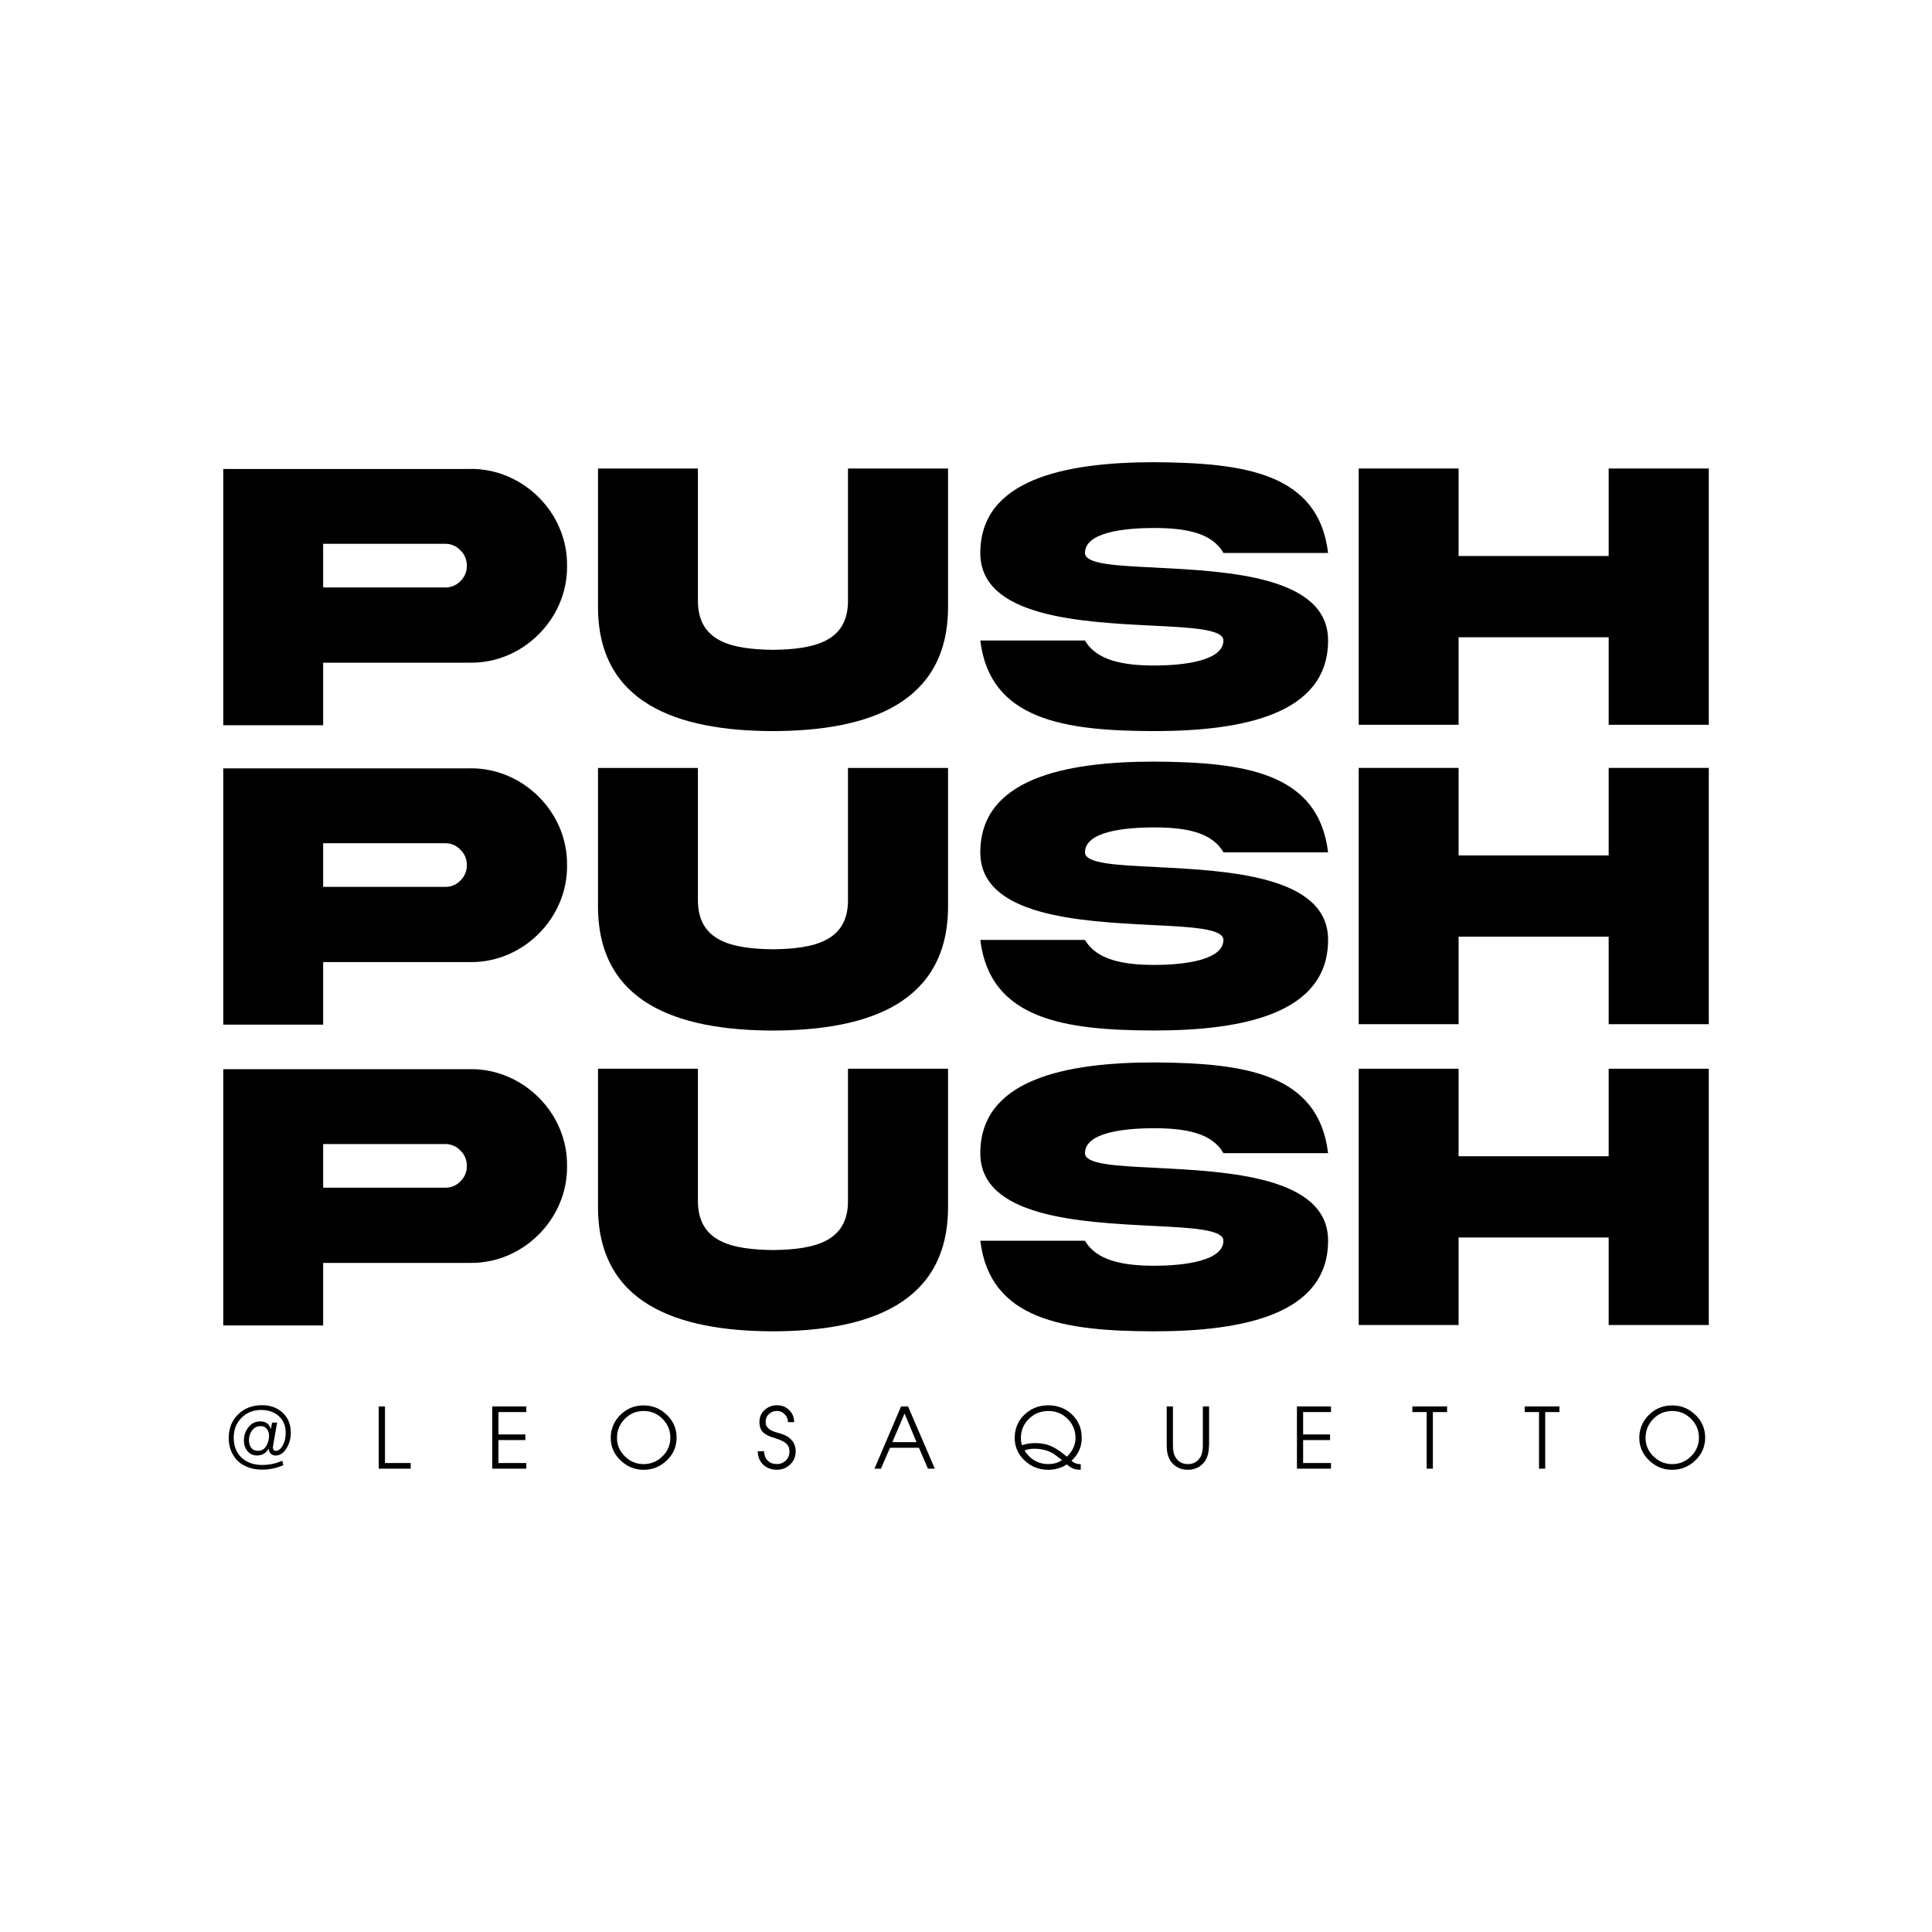
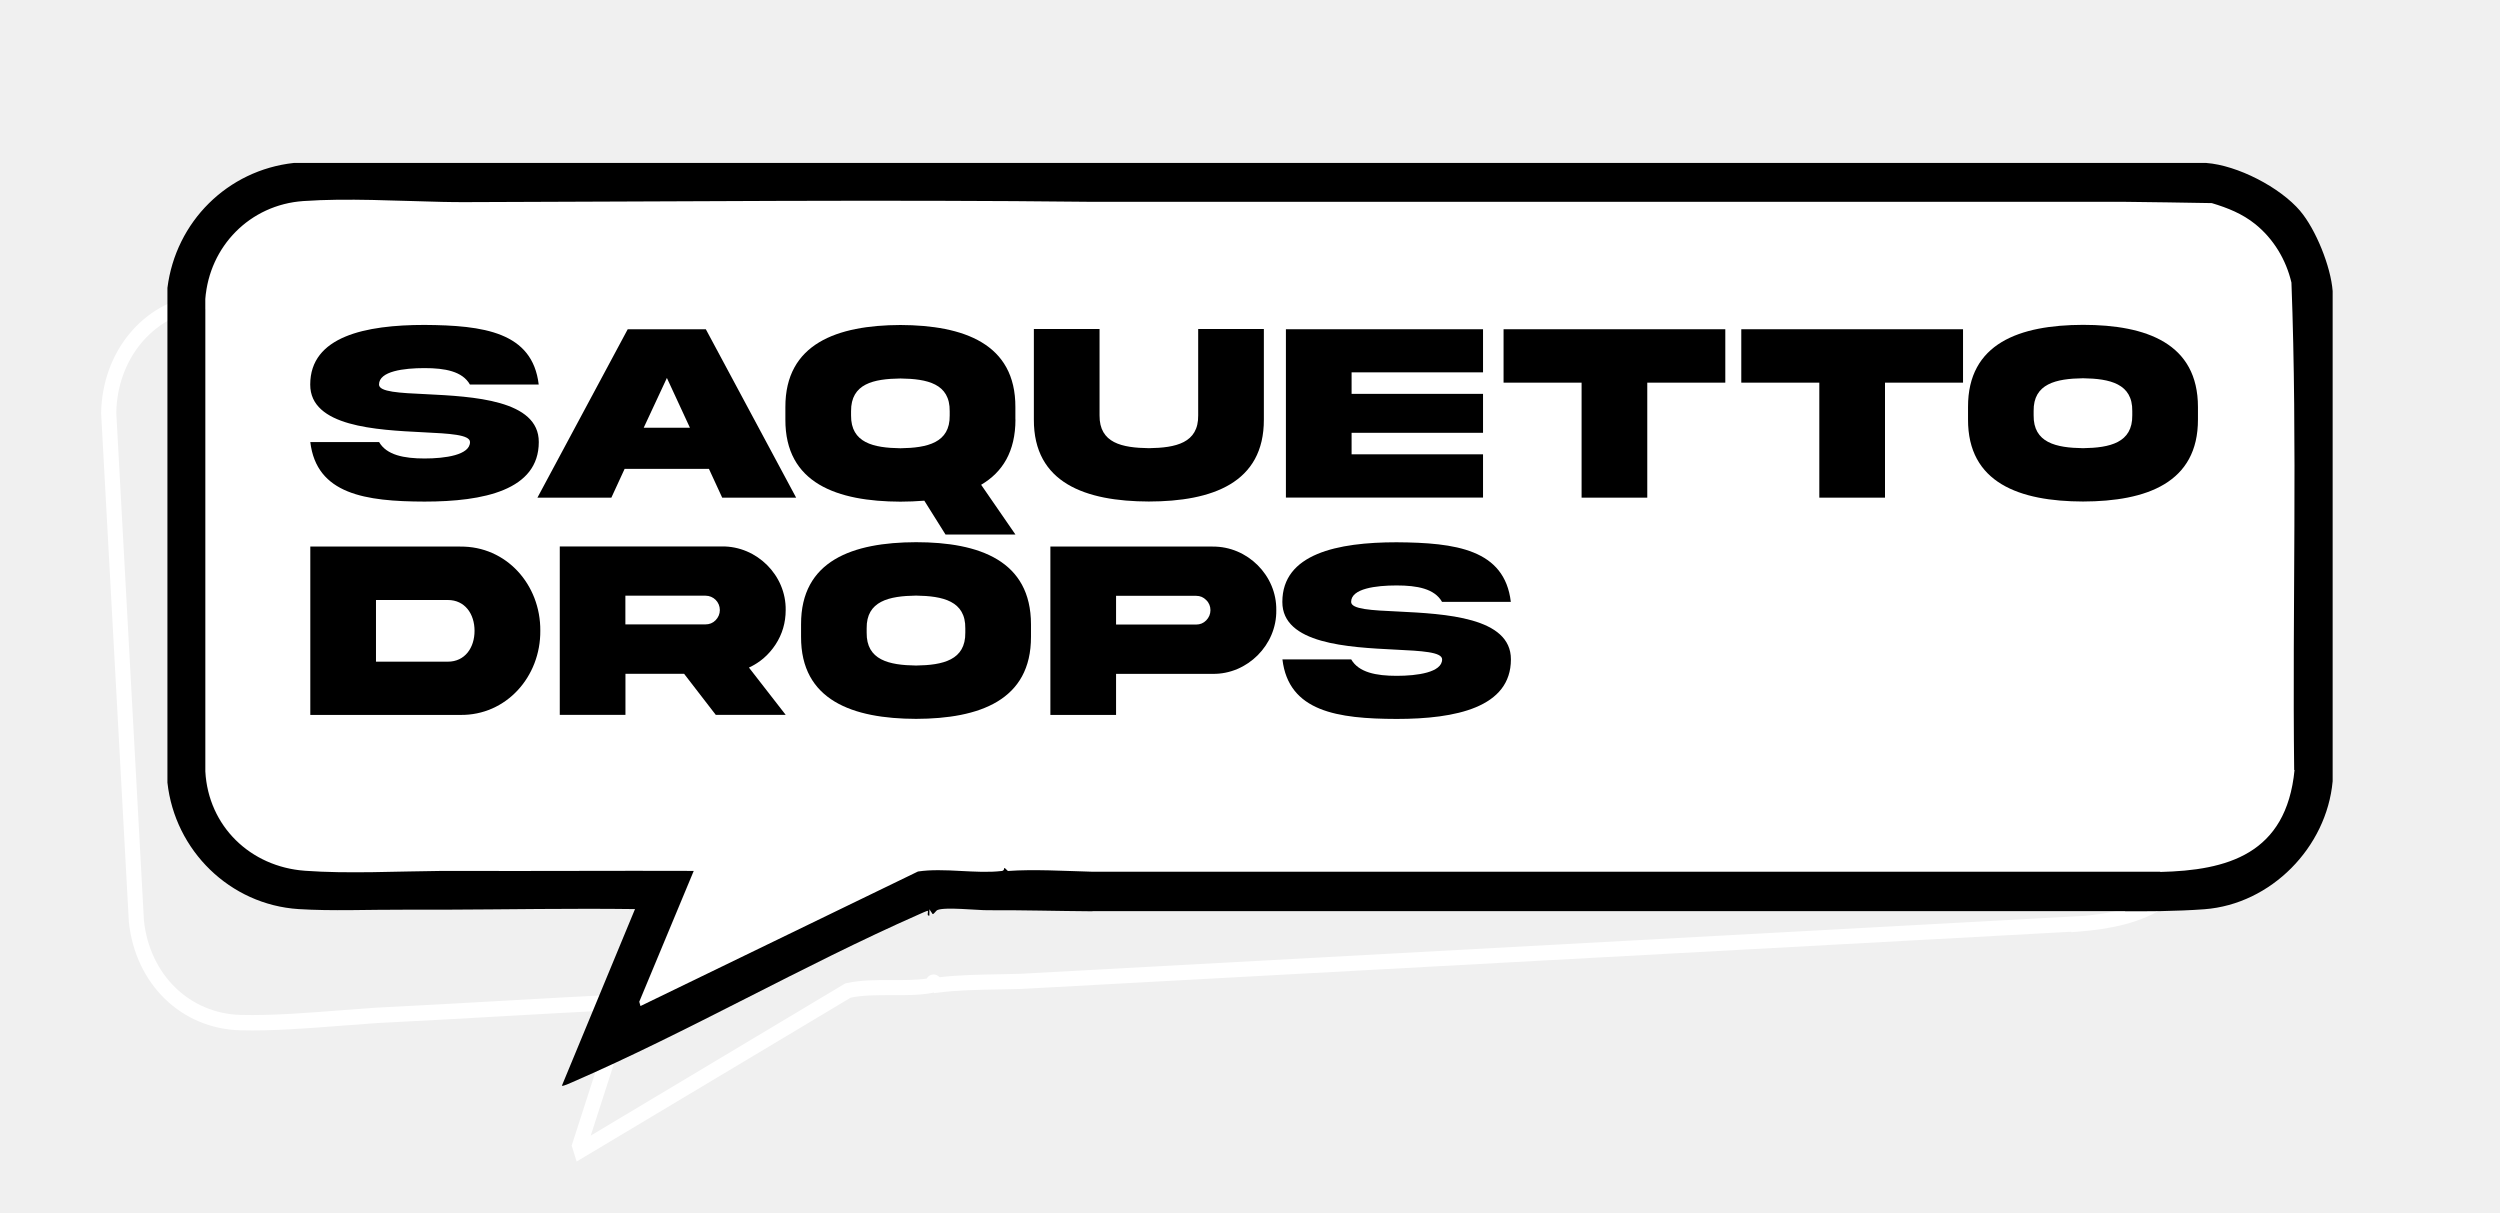
- <svg xmlns="http://www.w3.org/2000/svg" id="Camada_1" version="1.1" viewBox="0 0 340 340">
+ <svg xmlns="http://www.w3.org/2000/svg" id="Camada_1" version="1.1" viewBox="0 0 330 160">
  <defs>
    <style>
-       .st0 { fill: #fff; }
-       .st1 { fill: #000; }
+       .st0, .st1, .st2 {
+         fill-rule: evenodd;
+       }
+ 
+       .st0, .st2 {
+         fill: #fff;
+       }
+ 
+       .st1 {
+         fill: #000;
+       }
    </style>
  </defs>
-   <rect class="st0" width="340" height="340" />
-   <g class="st1">
-     <g>
-       <path d="M82.74,82.52c9.29-.1,17.18,7.72,17.05,17.05.13,9.3-7.75,17.18-17.05,17.05h-25.87v11.01h-17.58v-45.1h43.45ZM78.34,103.39c1.04,0,1.95-.37,2.68-1.11.77-.77,1.14-1.68,1.14-2.72s-.37-1.98-1.14-2.72c-.74-.77-1.64-1.14-2.68-1.14h-21.47v7.68h21.47Z" />
-       <path d="M149.22,82.45h17.62v24.23c.07,17.05-13.89,21.94-30.8,21.98-16.91-.03-30.87-4.93-30.8-21.98v-24.23h17.58v23.12c-.07,7.42,6.01,8.69,13.22,8.79,7.18-.1,13.29-1.38,13.19-8.79v-23.12Z" />
-       <path d="M203.49,99.9c12.58.64,30.27,1.51,30.23,12.82,0,12.88-14.76,15.94-30.6,15.94-15.8-.03-28.92-1.95-30.6-15.94h18.42c2.01,3.49,6.68,4.4,12.18,4.4s12.18-.91,12.18-4.4c0-1.98-5.47-2.28-12.55-2.62-12.58-.64-30.27-1.51-30.23-12.79,0-12.88,14.76-15.97,30.6-15.97,15.8.1,28.92,1.88,30.6,15.97h-18.42c-2.01-3.56-6.68-4.39-12.18-4.39s-12.18.8-12.18,4.39c0,1.98,5.47,2.25,12.55,2.58Z" />
-       <path d="M256.69,112.15v15.4h-17.58v-45.1h17.58v15.4h26.41v-15.4h17.62v45.1h-17.62v-15.4h-26.41Z" />
-     </g>
-     <g>
-       <path d="M82.74,135.21c9.29-.1,17.18,7.72,17.05,17.05.13,9.3-7.75,17.18-17.05,17.05h-25.87v11.01h-17.58v-45.1h43.45ZM78.34,156.08c1.04,0,1.95-.37,2.68-1.11.77-.77,1.14-1.68,1.14-2.72s-.37-1.98-1.14-2.72c-.74-.77-1.64-1.14-2.68-1.14h-21.47v7.68h21.47Z" />
-       <path d="M149.22,135.15h17.62v24.23c.07,17.05-13.89,21.94-30.8,21.98-16.91-.03-30.87-4.93-30.8-21.98v-24.23h17.58v23.12c-.07,7.42,6.01,8.69,13.22,8.79,7.18-.1,13.29-1.38,13.19-8.79v-23.12Z" />
-       <path d="M203.49,152.59c12.58.64,30.27,1.51,30.23,12.82,0,12.88-14.76,15.94-30.6,15.94-15.8-.03-28.92-1.95-30.6-15.94h18.42c2.01,3.49,6.68,4.4,12.18,4.4s12.18-.91,12.18-4.4c0-1.98-5.47-2.28-12.55-2.62-12.58-.64-30.27-1.51-30.23-12.79,0-12.89,14.76-15.97,30.6-15.97,15.8.1,28.92,1.88,30.6,15.97h-18.42c-2.01-3.56-6.68-4.39-12.18-4.39s-12.18.8-12.18,4.39c0,1.98,5.47,2.25,12.55,2.58Z" />
-       <path d="M256.69,164.84v15.4h-17.58v-45.1h17.58v15.4h26.41v-15.4h17.62v45.1h-17.62v-15.4h-26.41Z" />
-     </g>
-     <g>
-       <path d="M82.74,188.15c9.29-.1,17.18,7.72,17.05,17.05.13,9.3-7.75,17.18-17.05,17.05h-25.87v11.01h-17.58v-45.1h43.45ZM78.34,209.02c1.04,0,1.95-.37,2.68-1.11.77-.77,1.14-1.68,1.14-2.72s-.37-1.98-1.14-2.72c-.74-.77-1.64-1.14-2.68-1.14h-21.47v7.68h21.47Z" />
-       <path d="M149.22,188.08h17.62v24.23c.07,17.05-13.89,21.94-30.8,21.98-16.91-.03-30.87-4.93-30.8-21.98v-24.23h17.58v23.12c-.07,7.42,6.01,8.69,13.22,8.79,7.18-.1,13.29-1.38,13.19-8.79v-23.12Z" />
-       <path d="M203.49,205.53c12.58.64,30.27,1.51,30.23,12.82,0,12.88-14.76,15.94-30.6,15.94-15.8-.03-28.92-1.95-30.6-15.94h18.42c2.01,3.49,6.68,4.4,12.18,4.4s12.18-.91,12.18-4.4c0-1.98-5.47-2.28-12.55-2.62-12.58-.64-30.27-1.51-30.23-12.79,0-12.88,14.76-15.97,30.6-15.97,15.8.1,28.92,1.88,30.6,15.97h-18.42c-2.01-3.56-6.68-4.39-12.18-4.39s-12.18.8-12.18,4.39c0,1.98,5.47,2.25,12.55,2.58Z" />
-       <path d="M256.69,217.78v15.4h-17.58v-45.1h17.58v15.4h26.41v-15.4h17.62v45.1h-17.62v-15.4h-26.41Z" />
-     </g>
-     <g>
-       <path d="M51.17,252.19c0,.51-.06.99-.19,1.43-.18.66-.49,1.25-.93,1.76s-.96.77-1.56.77c-.35,0-.62-.11-.84-.33-.21-.22-.33-.5-.35-.86h-.03c-.48.79-1.16,1.18-2.04,1.18-.71,0-1.27-.26-1.69-.78s-.62-1.15-.62-1.88c0-.87.27-1.64.81-2.32.54-.68,1.23-1.02,2.08-1.02.96,0,1.57.44,1.83,1.32h.03l.21-1.11h.89l-.62,3.51c-.09.56-.13.85-.13.86,0,.16.04.3.13.42s.21.18.37.18c.41,0,.76-.21,1.04-.63s.48-.88.6-1.37c.08-.4.12-.77.12-1.13,0-1.25-.4-2.24-1.21-2.97-.8-.72-1.84-1.09-3.1-1.09-1.4,0-2.56.46-3.47,1.38-.91.92-1.37,2.08-1.37,3.48,0,1.49.46,2.67,1.38,3.53s2.13,1.29,3.63,1.29c1.26,0,2.44-.25,3.52-.74l.22.75c-1.15.54-2.4.81-3.74.81-1.23,0-2.33-.26-3.28-.78-.95-.52-1.66-1.32-2.14-2.4-.32-.72-.47-1.51-.47-2.37,0-1.7.55-3.08,1.65-4.17,1.1-1.08,2.5-1.62,4.2-1.62,1.48,0,2.7.44,3.65,1.33.95.89,1.43,2.07,1.43,3.54ZM47.35,252.63c0-.46-.13-.84-.4-1.17s-.62-.49-1.07-.49c-.63,0-1.13.25-1.51.75s-.56,1.08-.56,1.73c0,.54.14.99.41,1.34.27.35.67.53,1.19.53.62,0,1.1-.28,1.44-.84.33-.56.5-1.18.5-1.85Z" />
-       <path d="M72.27,258.46h-5.62v-10.95h1.1v9.96h4.53v.99Z" />
-       <path d="M92.62,258.46h-5.99v-10.95h5.99v.99h-4.9v3.94h4.74v.99h-4.74v4.04h4.9v.99Z" />
-       <path d="M117.35,248.98c1.14,1.1,1.72,2.44,1.72,4.01s-.57,2.91-1.72,4.01c-1.14,1.1-2.51,1.66-4.08,1.66s-2.9-.55-4.06-1.65c-1.15-1.1-1.73-2.42-1.73-3.96s.56-2.94,1.69-4.05,2.49-1.67,4.09-1.67,2.94.55,4.08,1.66ZM116.58,256.29c.93-.91,1.39-2.01,1.39-3.29s-.46-2.38-1.38-3.31c-.92-.92-2.03-1.38-3.32-1.38s-2.41.46-3.32,1.39c-.91.93-1.37,2.04-1.37,3.34s.47,2.35,1.4,3.26c.93.91,2.03,1.36,3.29,1.36s2.39-.46,3.31-1.37Z" />
-       <path d="M140.02,255.44c0,.91-.32,1.67-.97,2.29s-1.42.92-2.33.92c-.98,0-1.78-.3-2.41-.9-.63-.6-.95-1.38-.96-2.36h1.1c.03.68.25,1.23.65,1.64.4.42.95.62,1.63.62.61,0,1.13-.21,1.56-.63.43-.42.64-.93.64-1.55,0-.66-.22-1.16-.65-1.5-.43-.33-1.03-.62-1.79-.84-.45-.14-.83-.27-1.12-.39s-.58-.29-.87-.5c-.29-.21-.51-.48-.64-.81-.14-.33-.21-.72-.21-1.18,0-.85.3-1.55.9-2.11s1.32-.84,2.18-.84,1.57.28,2.15.85c.59.57.88,1.28.88,2.13h-1.09c0-.53-.19-1-.57-1.39-.38-.39-.84-.59-1.37-.59s-1.02.18-1.41.54-.58.82-.58,1.37c0,.21.02.39.07.56.05.16.14.31.26.44s.23.23.33.32c.09.08.25.17.47.26.22.09.37.15.47.19.09.03.27.09.53.16.26.07.42.12.48.14,1.79.54,2.68,1.6,2.68,3.17Z" />
-       <path d="M164.5,258.46h-1.2l-1.58-3.68h-5.09l-1.6,3.68h-1.14l4.68-10.95h1.23l4.71,10.95ZM161.29,253.79l-2.1-5.03-2.15,5.03h4.25Z" />
-       <path d="M190.37,253.08c0,1.54-.6,2.87-1.81,4,.47.4,1.02.6,1.63.59v.99c-.53,0-.97-.07-1.32-.21s-.72-.38-1.12-.74c-.96.63-2.05.95-3.29.95-1.6,0-2.98-.54-4.14-1.63-1.16-1.08-1.75-2.42-1.75-4s.57-2.99,1.72-4.08,2.54-1.64,4.19-1.64,3.07.55,4.2,1.64,1.69,2.46,1.69,4.12ZM189.27,253.05c0-1.32-.47-2.44-1.4-3.36-.93-.92-2.06-1.38-3.38-1.38s-2.48.46-3.42,1.38c-.94.92-1.41,2.05-1.41,3.4,0,.43.06.85.19,1.24.75-.25,1.52-.37,2.31-.37,1.11,0,2.08.19,2.91.58s1.72.99,2.69,1.82c1.01-.99,1.51-2.09,1.51-3.32ZM186.91,256.95c-.81-.62-1.31-.99-1.49-1.11-.99-.59-2.12-.89-3.4-.89-.65,0-1.22.1-1.7.31.14.28.35.57.64.87.94,1.02,2.12,1.52,3.55,1.52.94,0,1.74-.24,2.41-.71Z" />
-       <path d="M212.76,254.33c0,.93-.14,1.69-.41,2.28-.31.66-.75,1.17-1.33,1.52-.58.35-1.24.53-1.98.53s-1.4-.17-1.98-.53c-.58-.35-1.03-.86-1.33-1.52-.28-.59-.41-1.35-.41-2.28v-6.82h1.1v6.82c0,.88.12,1.54.37,1.98.49.9,1.25,1.35,2.26,1.35s1.77-.45,2.26-1.35c.25-.44.37-1.1.37-1.98v-6.82h1.1v6.82Z" />
-       <path d="M234.23,258.46h-5.99v-10.95h5.99v.99h-4.9v3.94h4.74v.99h-4.74v4.04h4.9v.99Z" />
-       <path d="M254.66,248.5h-2.5v9.96h-1.09v-9.96h-2.52v-.99h6.11v.99Z" />
-       <path d="M274.43,248.5h-2.5v9.96h-1.09v-9.96h-2.52v-.99h6.11v.99Z" />
-       <path d="M298.36,248.98c1.14,1.1,1.72,2.44,1.72,4.01s-.57,2.91-1.72,4.01c-1.14,1.1-2.51,1.66-4.08,1.66s-2.9-.55-4.06-1.65c-1.15-1.1-1.73-2.42-1.73-3.96s.56-2.94,1.69-4.05,2.49-1.67,4.09-1.67,2.94.55,4.08,1.66ZM297.59,256.29c.93-.91,1.39-2.01,1.39-3.29s-.46-2.38-1.38-3.31c-.92-.92-2.03-1.38-3.32-1.38s-2.41.46-3.32,1.39c-.91.93-1.37,2.04-1.37,3.34s.47,2.35,1.4,3.26c.93.91,2.03,1.36,3.29,1.36s2.39-.46,3.31-1.37Z" />
-     </g>
+   <path class="st2" d="M76.12,153.34l-.66-2.12,5.77-17.89c-5.13.26-10.25.55-15.38.84-4.76.27-9.52.54-14.28.78-.39.01-.77.04-1.16.06l-.59.03c-1.52.1-3.1.22-4.7.35-4.52.35-9.19.72-13.38.61-7.8-.2-13.86-6.08-14.73-14.29l-3.66-67.15c.12-8.12,5.54-14.67,12.89-15.64,4.34-.57,9.08-.67,13.66-.77,1.57-.03,3.13-.06,4.66-.12,1.07-.04,2.12-.08,3.16-.14,6.69-.39,13.4-.78,20.1-1.18,20.22-1.2,41.13-2.44,61.69-3.31l135-7.35c3.82-.15,7.62-.31,11.41-.44h.15s.14.03.14.03c1.91.5,4.14,1.24,6.2,2.85,2.54,1.98,4.47,4.91,5.46,8.29l.1.09.03.38c1.26,14.13,1.98,28.57,2.67,42.53.43,8.75.88,17.81,1.46,26.68-.46,13.42-9.7,15.86-17.7,16.51l-1.02.08v-.06s-138.62,7.55-138.62,7.55c-.93.03-1.83.04-2.72.06-2.96.05-5.76.1-8.26.43l-.49.06-.08-.08c-.07.02-.13.04-.18.05-1.66.32-3.54.31-5.36.3-1.86,0-3.78-.01-5.41.33l-36.19,21.64ZM84.01,131.19l-6.03,18.71,33.58-20.08.16-.04c1.88-.42,3.98-.42,6.01-.41,1.65,0,3.22.01,4.6-.2.16-.3.41-.42.54-.47.48-.18.84,0,1.17.29,2.48-.29,5.17-.34,8.01-.39.89-.02,1.78-.03,2.68-.06l140.49-7.65c7.64-.75,14.54-3.21,14.92-14.4-.58-8.79-1.02-17.85-1.46-26.62-.69-13.89-1.39-28.25-2.64-42.28v-.02c-.85-3.08-2.57-5.75-4.84-7.52-1.73-1.35-3.66-2-5.34-2.45-3.74.13-7.49.28-11.24.43l-135,7.35c-20.55.87-41.46,2.11-61.67,3.31-6.71.4-13.41.8-20.11,1.18-1.06.06-2.12.1-3.21.14-1.54.05-3.11.08-4.69.12-4.53.09-9.21.19-13.43.75-6.36.84-11.05,6.57-11.16,13.62l3.65,67.02c.76,7.13,6.02,12.28,12.79,12.45,4.09.1,8.71-.26,13.18-.61,1.61-.13,3.2-.25,4.73-.35l.59-.03c.4-.02.81-.05,1.19-.06,4.74-.24,9.5-.51,14.25-.78,5.61-.32,11.23-.63,16.84-.91l1.44-.07Z" />
+   <path class="st0" d="M302.52,37.3c-.71-3.02-2.36-5.78-4.78-7.72-1.72-1.38-3.64-2.14-5.73-2.77-3.82-.07-7.66-.12-11.49-.17h-136.3c-27.5-.31-55.07-.04-82.56.04-1.06,0-2.12,0-3.21-.03-6.08-.12-12.56-.52-18.39-.11-7.04.5-12.38,5.99-12.9,12.92v62.37c.41,7.24,5.94,12.58,13.12,13.11,5.64.41,12.28.08,18.17.02.59,0,1.2,0,1.77,0,10.46.03,20.94-.05,31.4,0l-7.19,17.27.16.57,36.63-17.76c3.44-.53,7.73.35,11.06-.07.62-.08-.03-.86.81,0,3.38-.24,7.26,0,11.16.1h140.94v.03c8.79-.21,16.66-2.31,17.74-13.47-.25-21.43.45-42.95-.36-64.33l-.02-.02Z" />
+   <path class="st1" d="M303.64,27.86c-2.68-3.15-8.29-6.04-12.42-6.35H38.78c-8.75.96-15.58,7.76-16.68,16.49v65.3c.98,8.96,8.25,16.12,17.31,16.7,4.36.28,9.43.06,13.86.08h5.15c8.46-.03,16.94-.19,25.4-.08l-9.65,23.31c.12.12,1.11-.35,1.33-.44,15.41-6.69,30.44-15.4,45.84-22.19.17-.07,1.09-.5,1.13-.45.1.13-.2.7.21.63v-.84l.42.63c.15.08.42-.42.63-.52.98-.44,5.28.03,6.65.02,4.36-.03,9.14.11,13.83.14v-.02h136.3v.02c1.54,0,3.07,0,4.57-.02h.05c2.02-.04,3.99-.11,5.86-.25,8.79-.67,16.13-8.17,16.92-16.9V38.42c-.24-3.24-2.24-8.16-4.27-10.55h-.02ZM302.88,101.63c-1.08,11.17-8.93,13.26-17.74,13.47v-.03h-140.94c-3.89-.11-7.78-.34-11.16-.1-.84-.86-.19-.08-.81,0-3.33.41-7.62-.45-11.06.07l-36.63,17.76-.16-.57,7.19-17.27c-10.46-.04-20.94.04-31.4,0h-1.77c-5.89.05-12.52.4-18.17-.02-7.18-.53-12.73-5.87-13.13-13.11v-62.37c.53-6.94,5.88-12.42,12.91-12.92,5.83-.41,12.3-.02,18.39.11,1.09.02,2.16.04,3.21.03,27.49-.07,55.07-.35,82.56-.04h136.3c3.83.04,7.66.1,11.49.17,2.09.63,4.01,1.39,5.73,2.77,2.41,1.94,4.07,4.69,4.78,7.72.81,21.38.11,42.9.36,64.33l.02.02Z" />
+   <g style="fill: #000;">
+     <path d="M56.22,52.03c6.2.31,14.92.74,14.9,6.32,0,6.35-7.28,7.86-15.08,7.86-7.79-.02-14.26-.96-15.08-7.86h9.08c.99,1.72,3.29,2.17,6,2.17s6-.45,6-2.17c0-.98-2.7-1.12-6.19-1.29-6.2-.31-14.92-.74-14.9-6.3,0-6.35,7.28-7.87,15.08-7.87,7.79.05,14.26.93,15.08,7.87h-9.08c-.99-1.75-3.29-2.17-6-2.17s-6,.4-6,2.17c0,.98,2.7,1.11,6.19,1.27Z" />
+     <path d="M82.87,43.46h10.3l11.92,22.23h-9.76l-1.75-3.8h-11.13l-1.75,3.8h-9.76l11.92-22.23h.01ZM84.97,56.46h6.1l-3.04-6.57-3.06,6.57Z" />
+     <path d="M134.04,55.37c0,4.23-1.7,6.96-4.53,8.62l4.53,6.57h-9.23l-2.8-4.47c-1.03.08-2.08.13-3.16.13-8.34-.03-15.22-2.41-15.18-10.85v-1.62c-.03-8.4,6.85-10.82,15.18-10.85,8.34.03,15.22,2.45,15.18,10.85v1.62h0ZM125.36,54.84v-.55c.05-3.66-2.96-4.28-6.5-4.33-3.56.05-6.55.68-6.52,4.33v.55c-.03,3.62,2.96,4.28,6.52,4.33,3.54-.05,6.55-.71,6.5-4.33Z" />
+     <path d="M158.15,43.43h8.68v11.94c.03,8.4-6.85,10.82-15.18,10.83-8.34-.02-15.22-2.43-15.18-10.83v-11.94h8.67v11.4c-.03,3.66,2.96,4.28,6.52,4.33,3.54-.05,6.55-.68,6.5-4.33v-11.4h-.01Z" />
+     <path d="M169.74,43.46h26.02v5.69h-17.35v2.84h17.35v5.14h-17.35v2.84h17.35v5.71h-26.02v-22.23h0Z" />
+     <path d="M208.77,65.69v-15.18h-10.3v-7.05h29.27v7.05h-10.3v15.18h-8.67Z" />
+     <path d="M240.15,65.69v-15.18h-10.3v-7.05h29.27v7.05h-10.3v15.18h-8.67Z" />
+     <path d="M290.13,53.73v1.62c.03,8.4-6.81,10.83-15.17,10.85-8.37-.02-15.22-2.45-15.18-10.85v-1.62c-.03-8.42,6.81-10.83,15.18-10.85,8.37,0,15.17,2.45,15.17,10.85ZM281.46,54.26c.05-3.62-2.96-4.28-6.5-4.33-3.56.05-6.57.71-6.52,4.33v.55c-.05,3.64,2.96,4.3,6.52,4.35,3.54-.05,6.55-.71,6.5-4.35v-.55Z" />
+     <path d="M60.74,72.15c6.1-.08,10.63,5.04,10.58,11.11.05,6.04-4.48,11.2-10.58,11.11h-19.78v-22.23h19.78ZM59.12,79.2h-9.49v8.14h9.49c2.25,0,3.52-1.84,3.52-4.07s-1.27-4.07-3.52-4.07Z" />
+     <path d="M95.31,72.13c4.58-.05,8.47,3.8,8.4,8.4,0,1.67-.45,3.19-1.34,4.55-.88,1.34-2.05,2.37-3.51,3.04l4.85,6.24h-9.23l-4.18-5.42h-7.74v5.42h-8.67v-22.23s21.42,0,21.42,0ZM82.55,78.63v3.79h10.57c.53,0,.98-.18,1.34-.55s.56-.83.56-1.34c0-1.06-.84-1.9-1.9-1.9,0,0-10.57,0-10.57,0Z" />
+     <path d="M136.09,82.42v1.62c.03,8.4-6.81,10.83-15.17,10.85-8.37-.02-15.22-2.45-15.18-10.85v-1.62c-.03-8.42,6.81-10.83,15.18-10.85,8.37,0,15.17,2.45,15.17,10.85ZM127.42,82.95c.05-3.62-2.96-4.28-6.5-4.33-3.56.05-6.57.71-6.52,4.33v.55c-.05,3.64,2.96,4.3,6.52,4.35,3.54-.05,6.55-.71,6.5-4.35v-.55Z" />
+     <path d="M160.07,72.15c4.58-.05,8.47,3.8,8.4,8.4.07,4.58-3.82,8.47-8.4,8.4h-12.75v5.42h-8.67v-22.23h21.42ZM157.9,82.44c.51,0,.96-.18,1.32-.55s.56-.83.56-1.34-.18-.98-.56-1.34c-.36-.38-.81-.56-1.32-.56h-10.58v3.79s10.58,0,10.58,0Z" />
+     <path d="M184.54,80.72c6.2.31,14.92.74,14.9,6.32,0,6.35-7.28,7.86-15.08,7.86-7.79-.02-14.26-.96-15.08-7.86h9.08c.99,1.72,3.29,2.17,6,2.17s6-.45,6-2.17c0-.98-2.7-1.12-6.19-1.29-6.2-.31-14.92-.74-14.9-6.3,0-6.35,7.28-7.87,15.08-7.87,7.79.05,14.26.93,15.08,7.87h-9.08c-.99-1.75-3.29-2.17-6-2.17s-6,.4-6,2.17c0,.98,2.7,1.11,6.19,1.27Z" />
  </g>
</svg>
